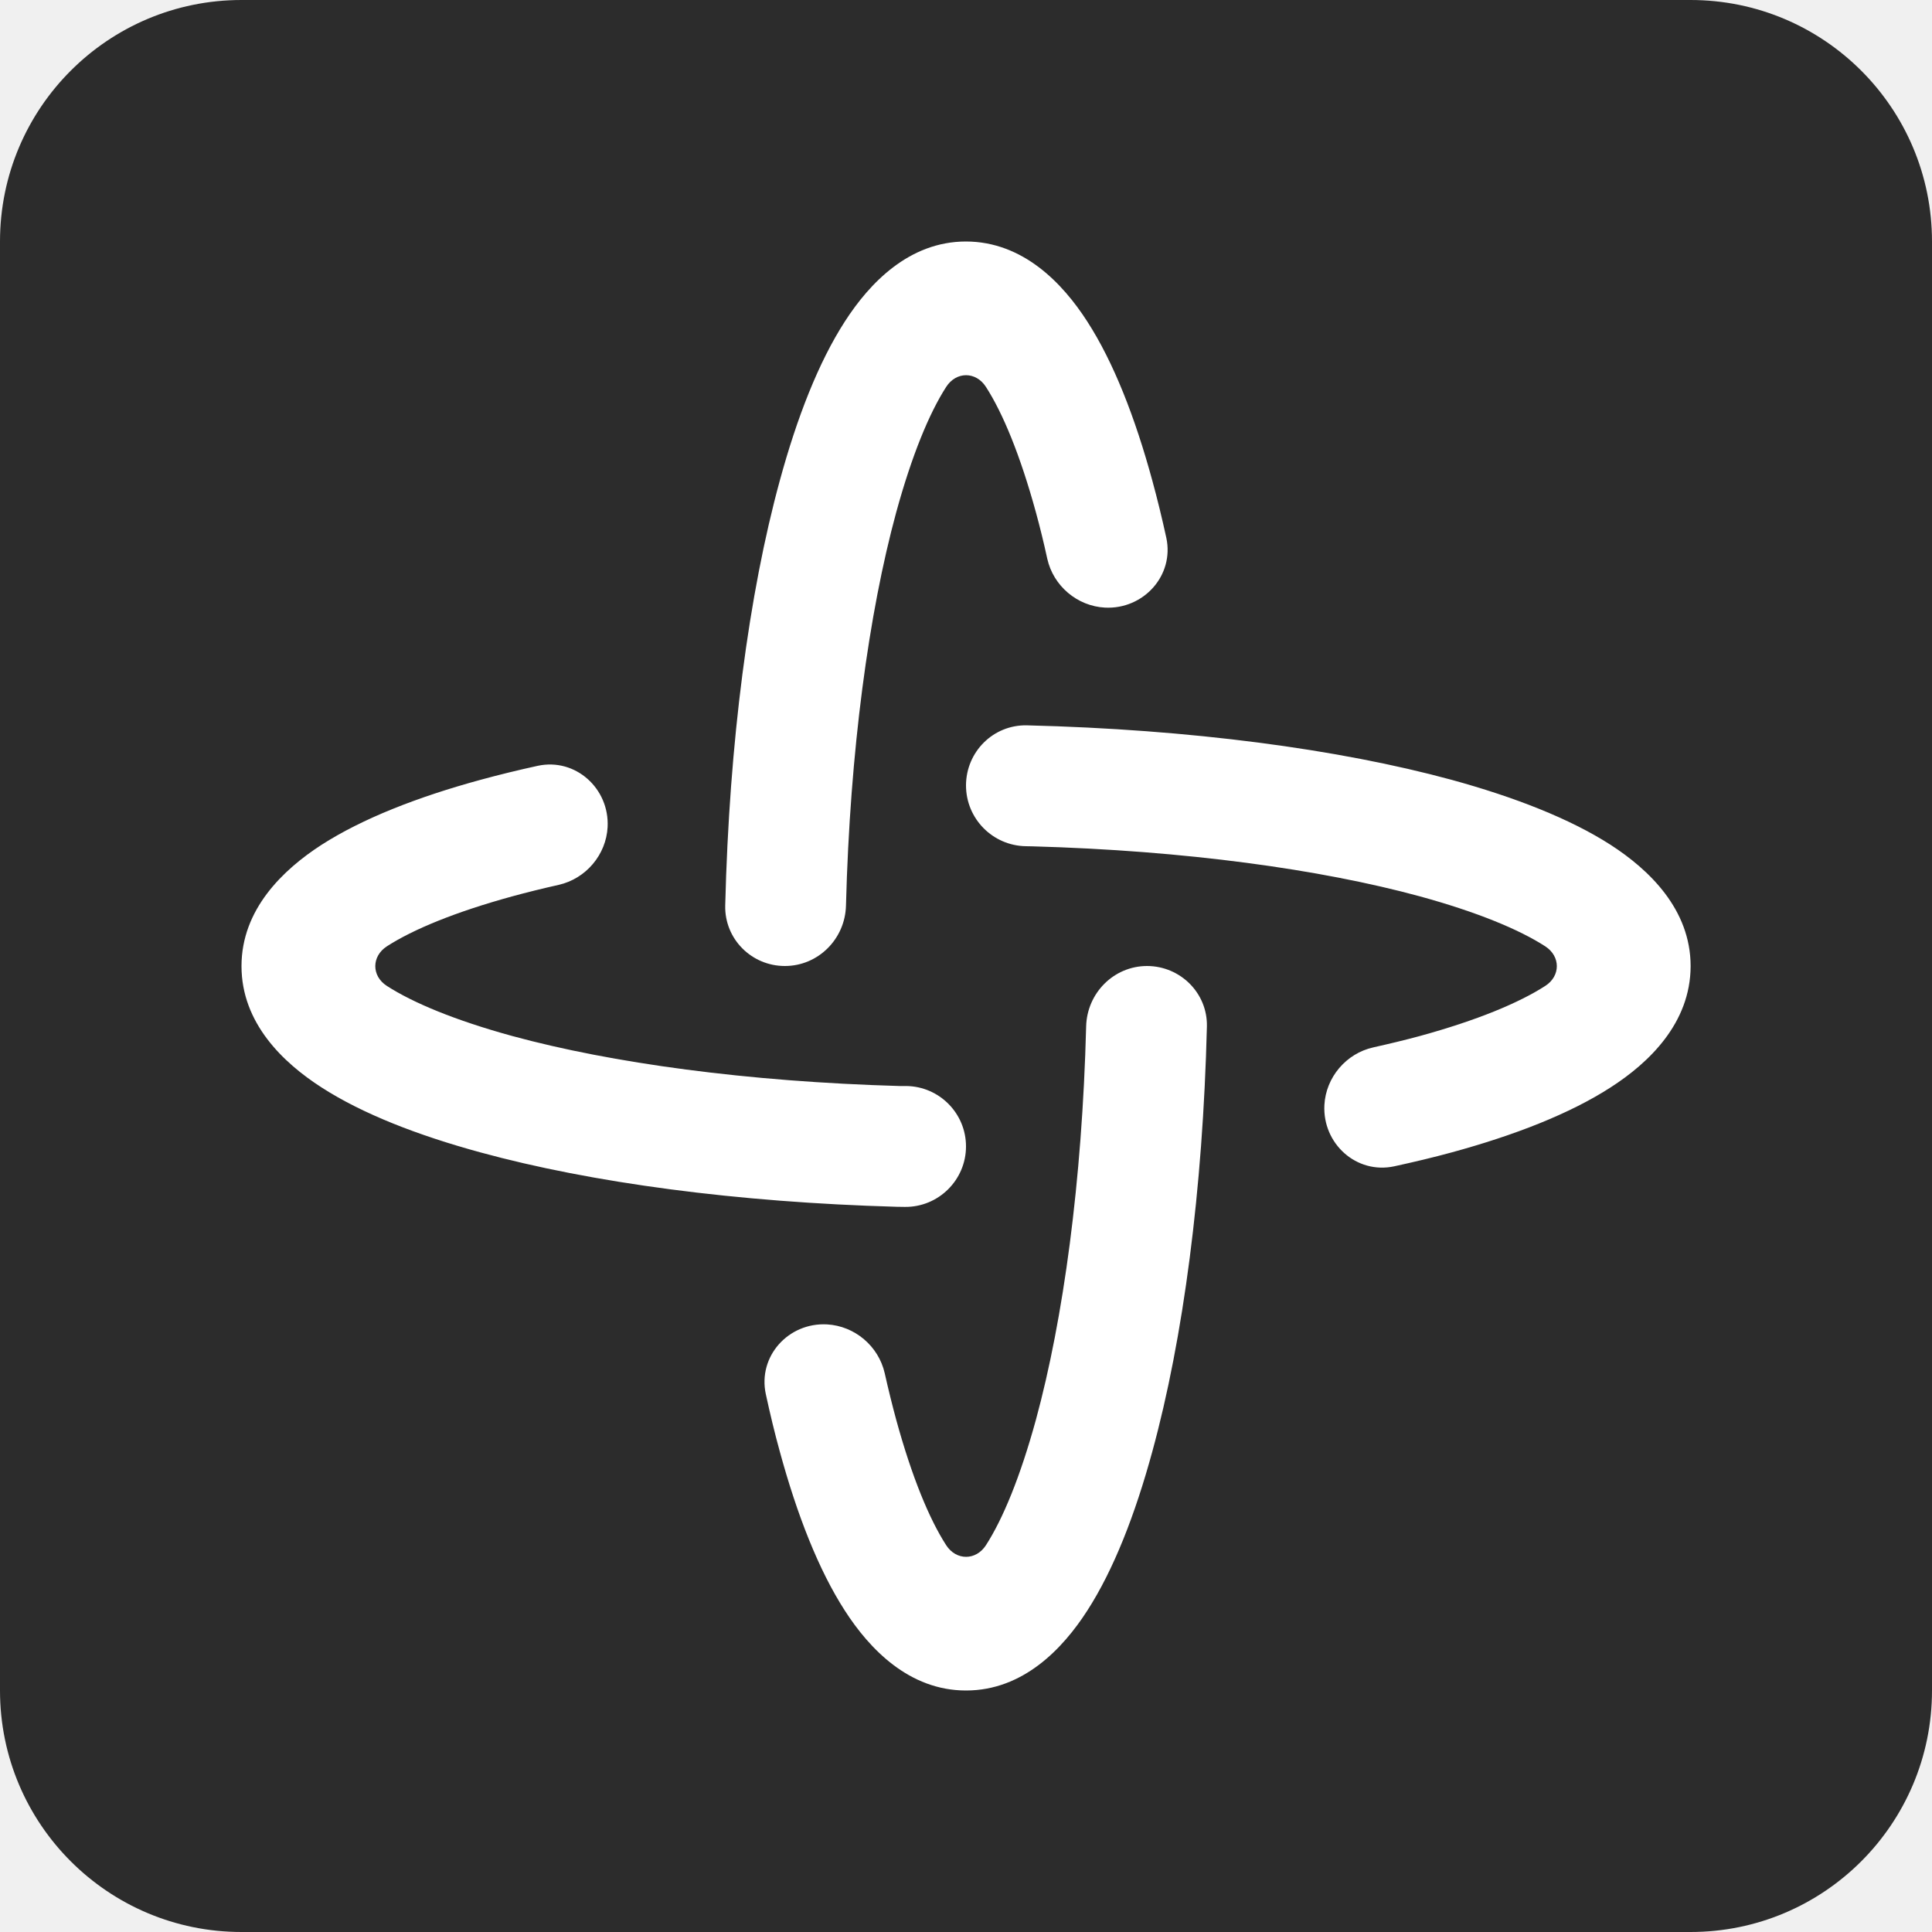
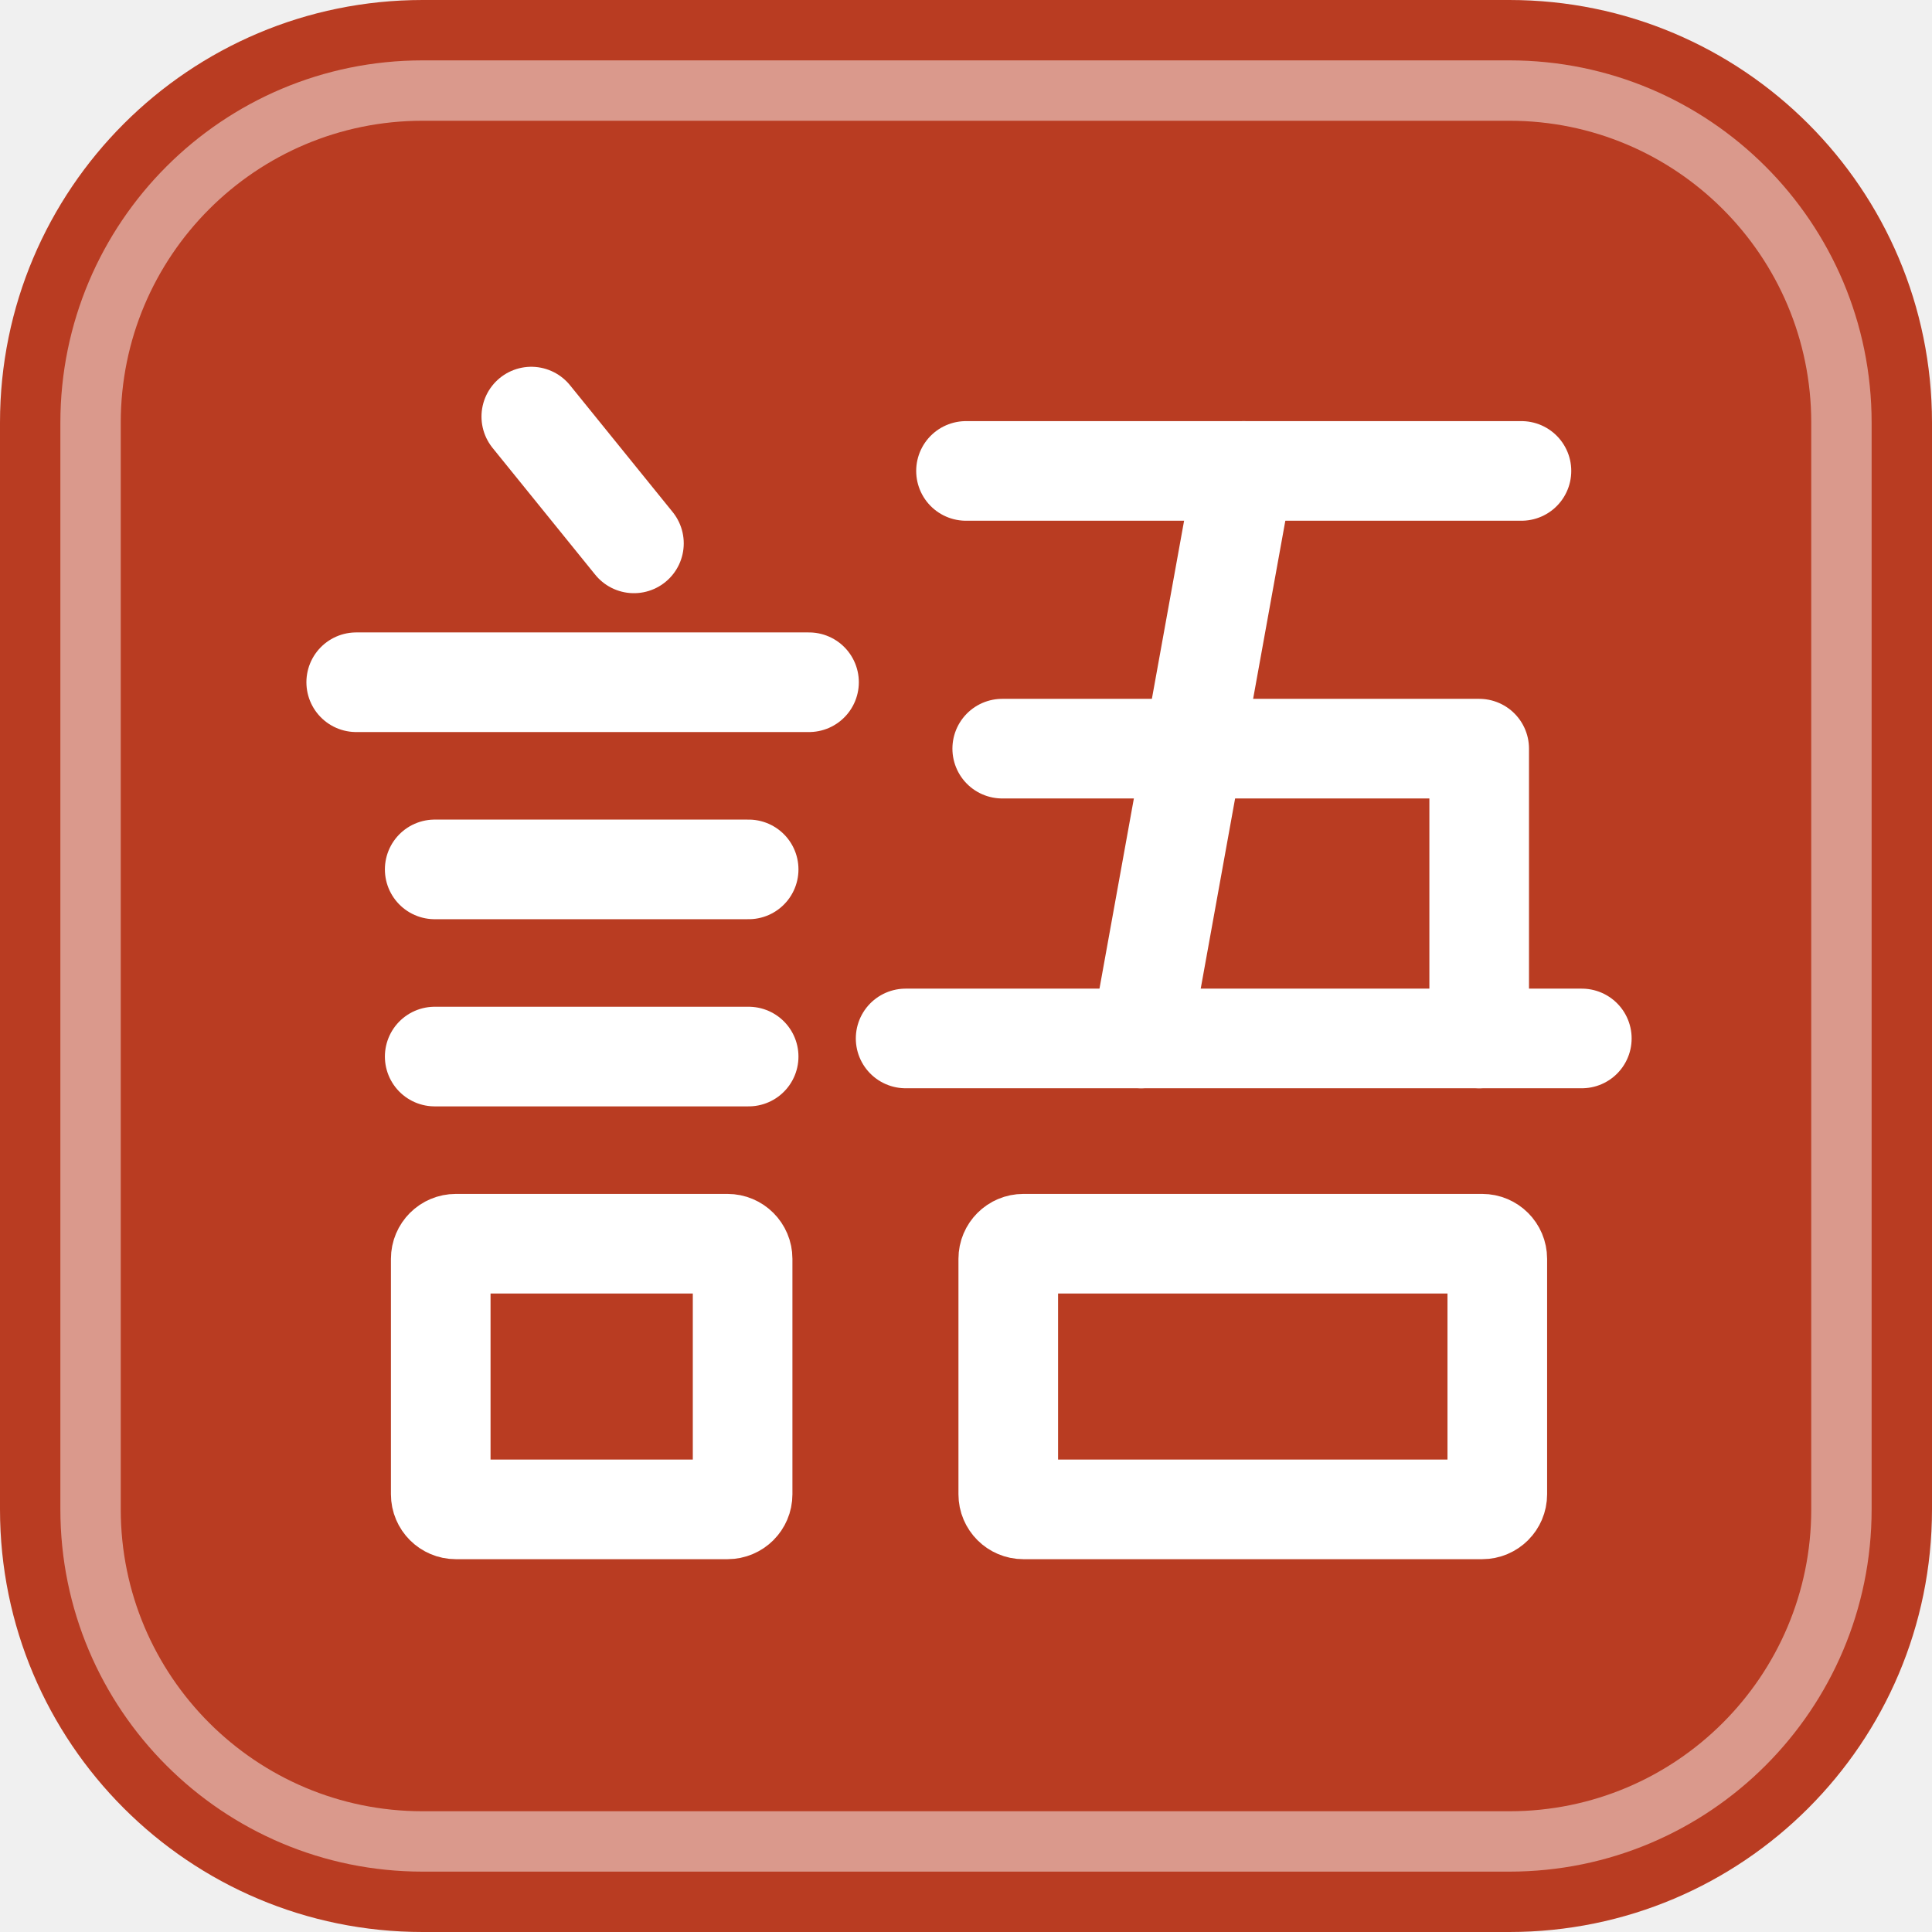
- <svg xmlns="http://www.w3.org/2000/svg" width="16" height="16" viewBox="0 0 16 16" fill="none">
-   <path d="M0 2C0 0.895 0.895 0 2 0H14C15.105 0 16 0.895 16 2V14C16 15.105 15.105 16 14 16H2C0.895 16 0 15.105 0 14V2Z" fill="#2C2C2C" />
-   <path d="M9.5 8C9.776 8.001 10.001 8.225 9.995 8.5C9.962 9.855 9.799 11.086 9.543 12.021C9.401 12.542 9.223 13 9.004 13.339C8.8 13.656 8.472 14 8 14C7.529 14 7.201 13.656 6.997 13.339C6.778 13 6.6 12.542 6.458 12.021C6.416 11.87 6.378 11.711 6.342 11.545C6.275 11.232 6.529 10.951 6.849 10.968C7.079 10.981 7.276 11.148 7.327 11.373C7.357 11.507 7.389 11.636 7.422 11.758C7.552 12.232 7.696 12.58 7.836 12.797C7.919 12.925 8.082 12.925 8.165 12.797C8.305 12.58 8.449 12.232 8.579 11.758C8.806 10.924 8.962 9.784 8.995 8.5C9.002 8.224 9.224 8 9.5 8ZM4.454 6.342C4.766 6.275 5.048 6.53 5.032 6.849C5.02 7.079 4.852 7.277 4.627 7.328C4.493 7.358 4.364 7.39 4.243 7.423C3.769 7.553 3.421 7.697 3.204 7.837C3.076 7.92 3.076 8.083 3.204 8.165C3.421 8.305 3.769 8.45 4.243 8.58C5.066 8.804 6.187 8.958 7.451 8.994H7.507C7.78 8.998 8 9.221 8 9.494C8 9.772 7.772 9.998 7.494 9.995L7.425 9.994C6.101 9.957 4.898 9.795 3.98 9.544C3.459 9.402 3.001 9.224 2.662 9.005C2.345 8.801 2 8.473 2 8.001C2 7.53 2.345 7.202 2.662 6.997C3.001 6.779 3.459 6.6 3.98 6.458C4.13 6.417 4.289 6.378 4.454 6.342ZM8.504 6.007C9.857 6.04 11.087 6.204 12.021 6.458C12.542 6.601 13 6.779 13.339 6.997C13.656 7.202 14.001 7.53 14.001 8.001C14 8.473 13.656 8.801 13.339 9.005C13 9.224 12.542 9.402 12.021 9.544C11.871 9.585 11.711 9.623 11.546 9.659C11.233 9.726 10.952 9.471 10.968 9.152C10.98 8.922 11.148 8.724 11.373 8.674C11.507 8.644 11.636 8.613 11.758 8.58C12.232 8.45 12.58 8.305 12.797 8.165C12.925 8.083 12.925 7.92 12.797 7.837C12.58 7.697 12.232 7.553 11.758 7.423C10.935 7.199 9.814 7.044 8.55 7.009L8.497 7.008C8.221 7.004 8 6.78 8 6.504C8.001 6.226 8.226 6.001 8.504 6.007ZM8 2C8.472 2.001 8.8 2.345 9.004 2.662C9.223 3.001 9.401 3.459 9.543 3.98C9.584 4.13 9.623 4.289 9.659 4.454C9.726 4.766 9.47 5.048 9.151 5.032C8.921 5.02 8.723 4.852 8.673 4.627C8.644 4.493 8.612 4.364 8.579 4.243C8.449 3.769 8.305 3.421 8.165 3.204C8.082 3.075 7.919 3.075 7.836 3.204C7.696 3.421 7.552 3.769 7.422 4.243C7.195 5.077 7.039 6.216 7.006 7.5C6.999 7.776 6.776 8 6.5 8C6.224 8 6 7.776 6.006 7.5C6.039 6.146 6.202 4.915 6.458 3.98C6.6 3.459 6.778 3.001 6.997 2.662C7.201 2.345 7.529 2 8 2Z" fill="white" />
+ <svg xmlns="http://www.w3.org/2000/svg" width="64" height="64" viewBox="0 0 64 64" fill="none">
+   <rect width="64" height="64" rx="14" fill="#B93C22" />
+   <rect x="3" y="3" width="58" height="58" rx="11" stroke="#FFFFFF" stroke-opacity="0.48" stroke-width="2" />
+   <g stroke="#FFFFFF" stroke-width="3.3" stroke-linecap="round" stroke-linejoin="round">
+     <path d="M17.6 13.8 L21.0 18.0" />
+     <path d="M11.8 22.6 H26.8" />
+     <path d="M14.4 28.8 H24.8" />
+     <path d="M14.4 35.0 H24.8" />
+     <rect x="14.6" y="41.2" width="10.0" height="8.8" rx="0.5" />
+     <path d="M32.0 15.6 H50.4" />
+     <path d="M41.2 15.6 L37.8 34.4" />
+     <path d="M33.2 24.8 H49.0 V34.4" />
+     <path d="M30.0 34.4 H52.4" />
+     <rect x="33.4" y="41.2" width="16.2" height="8.8" rx="0.5" />
+   </g>
</svg>
